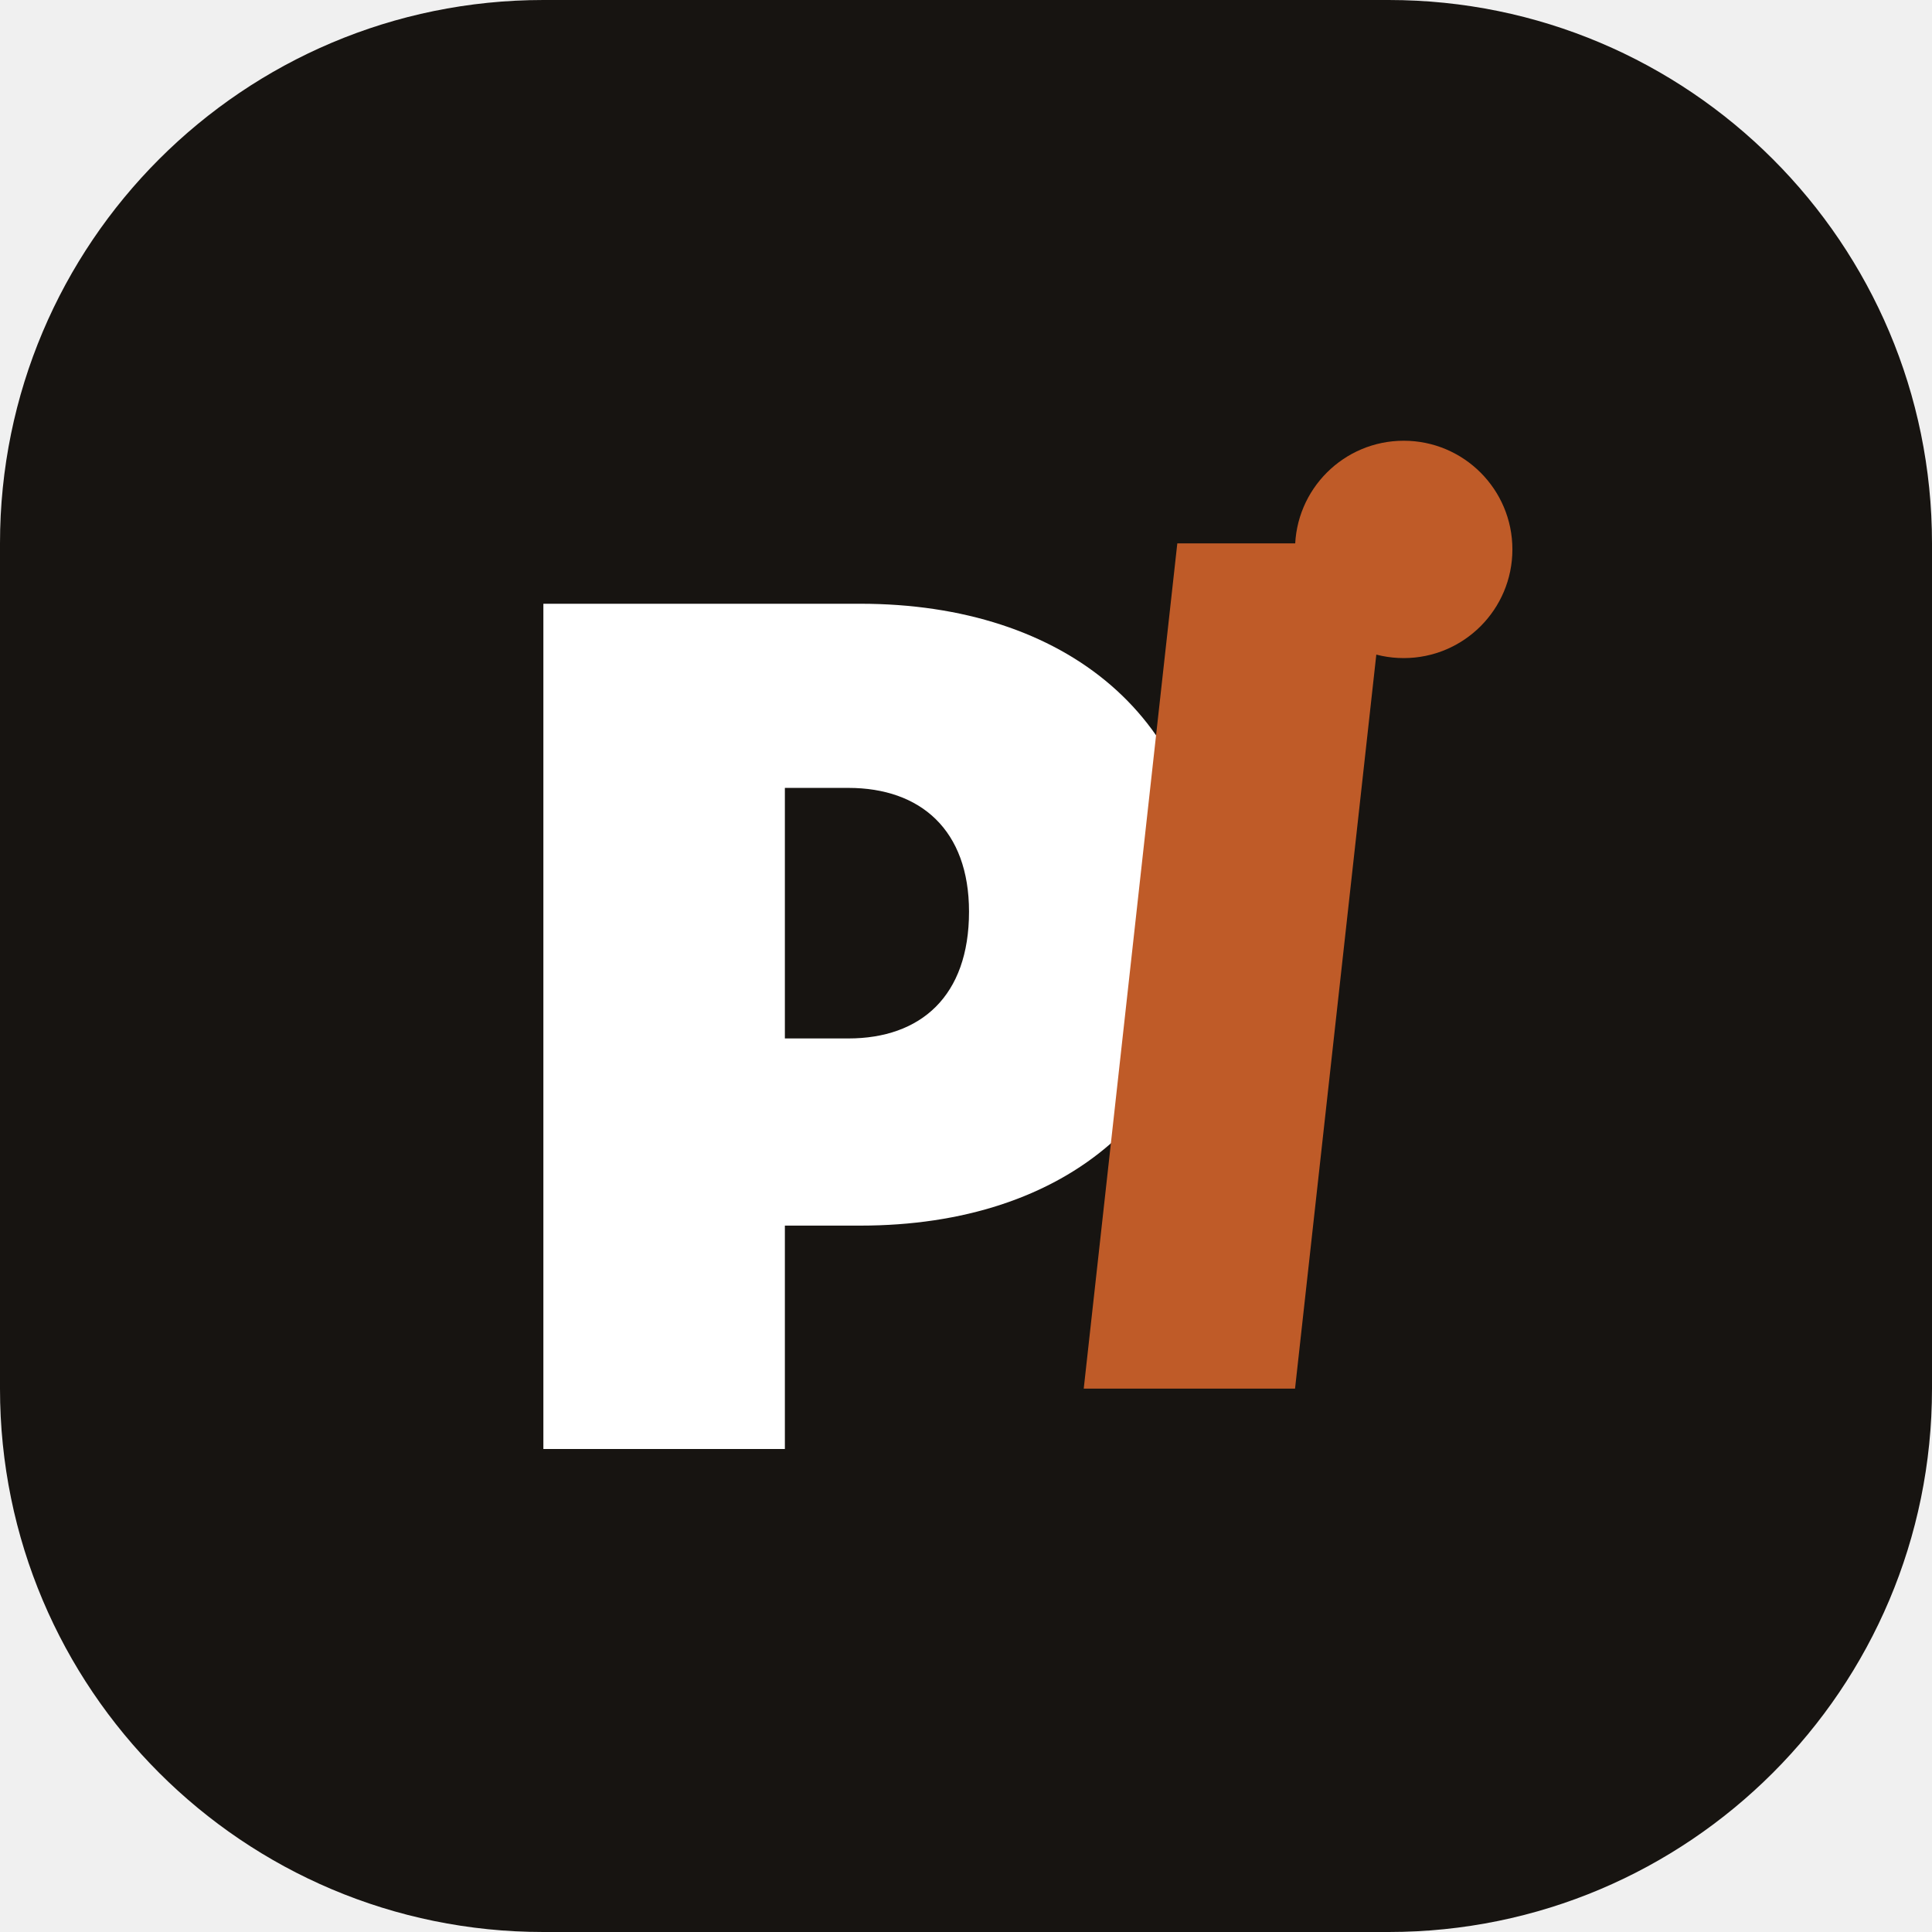
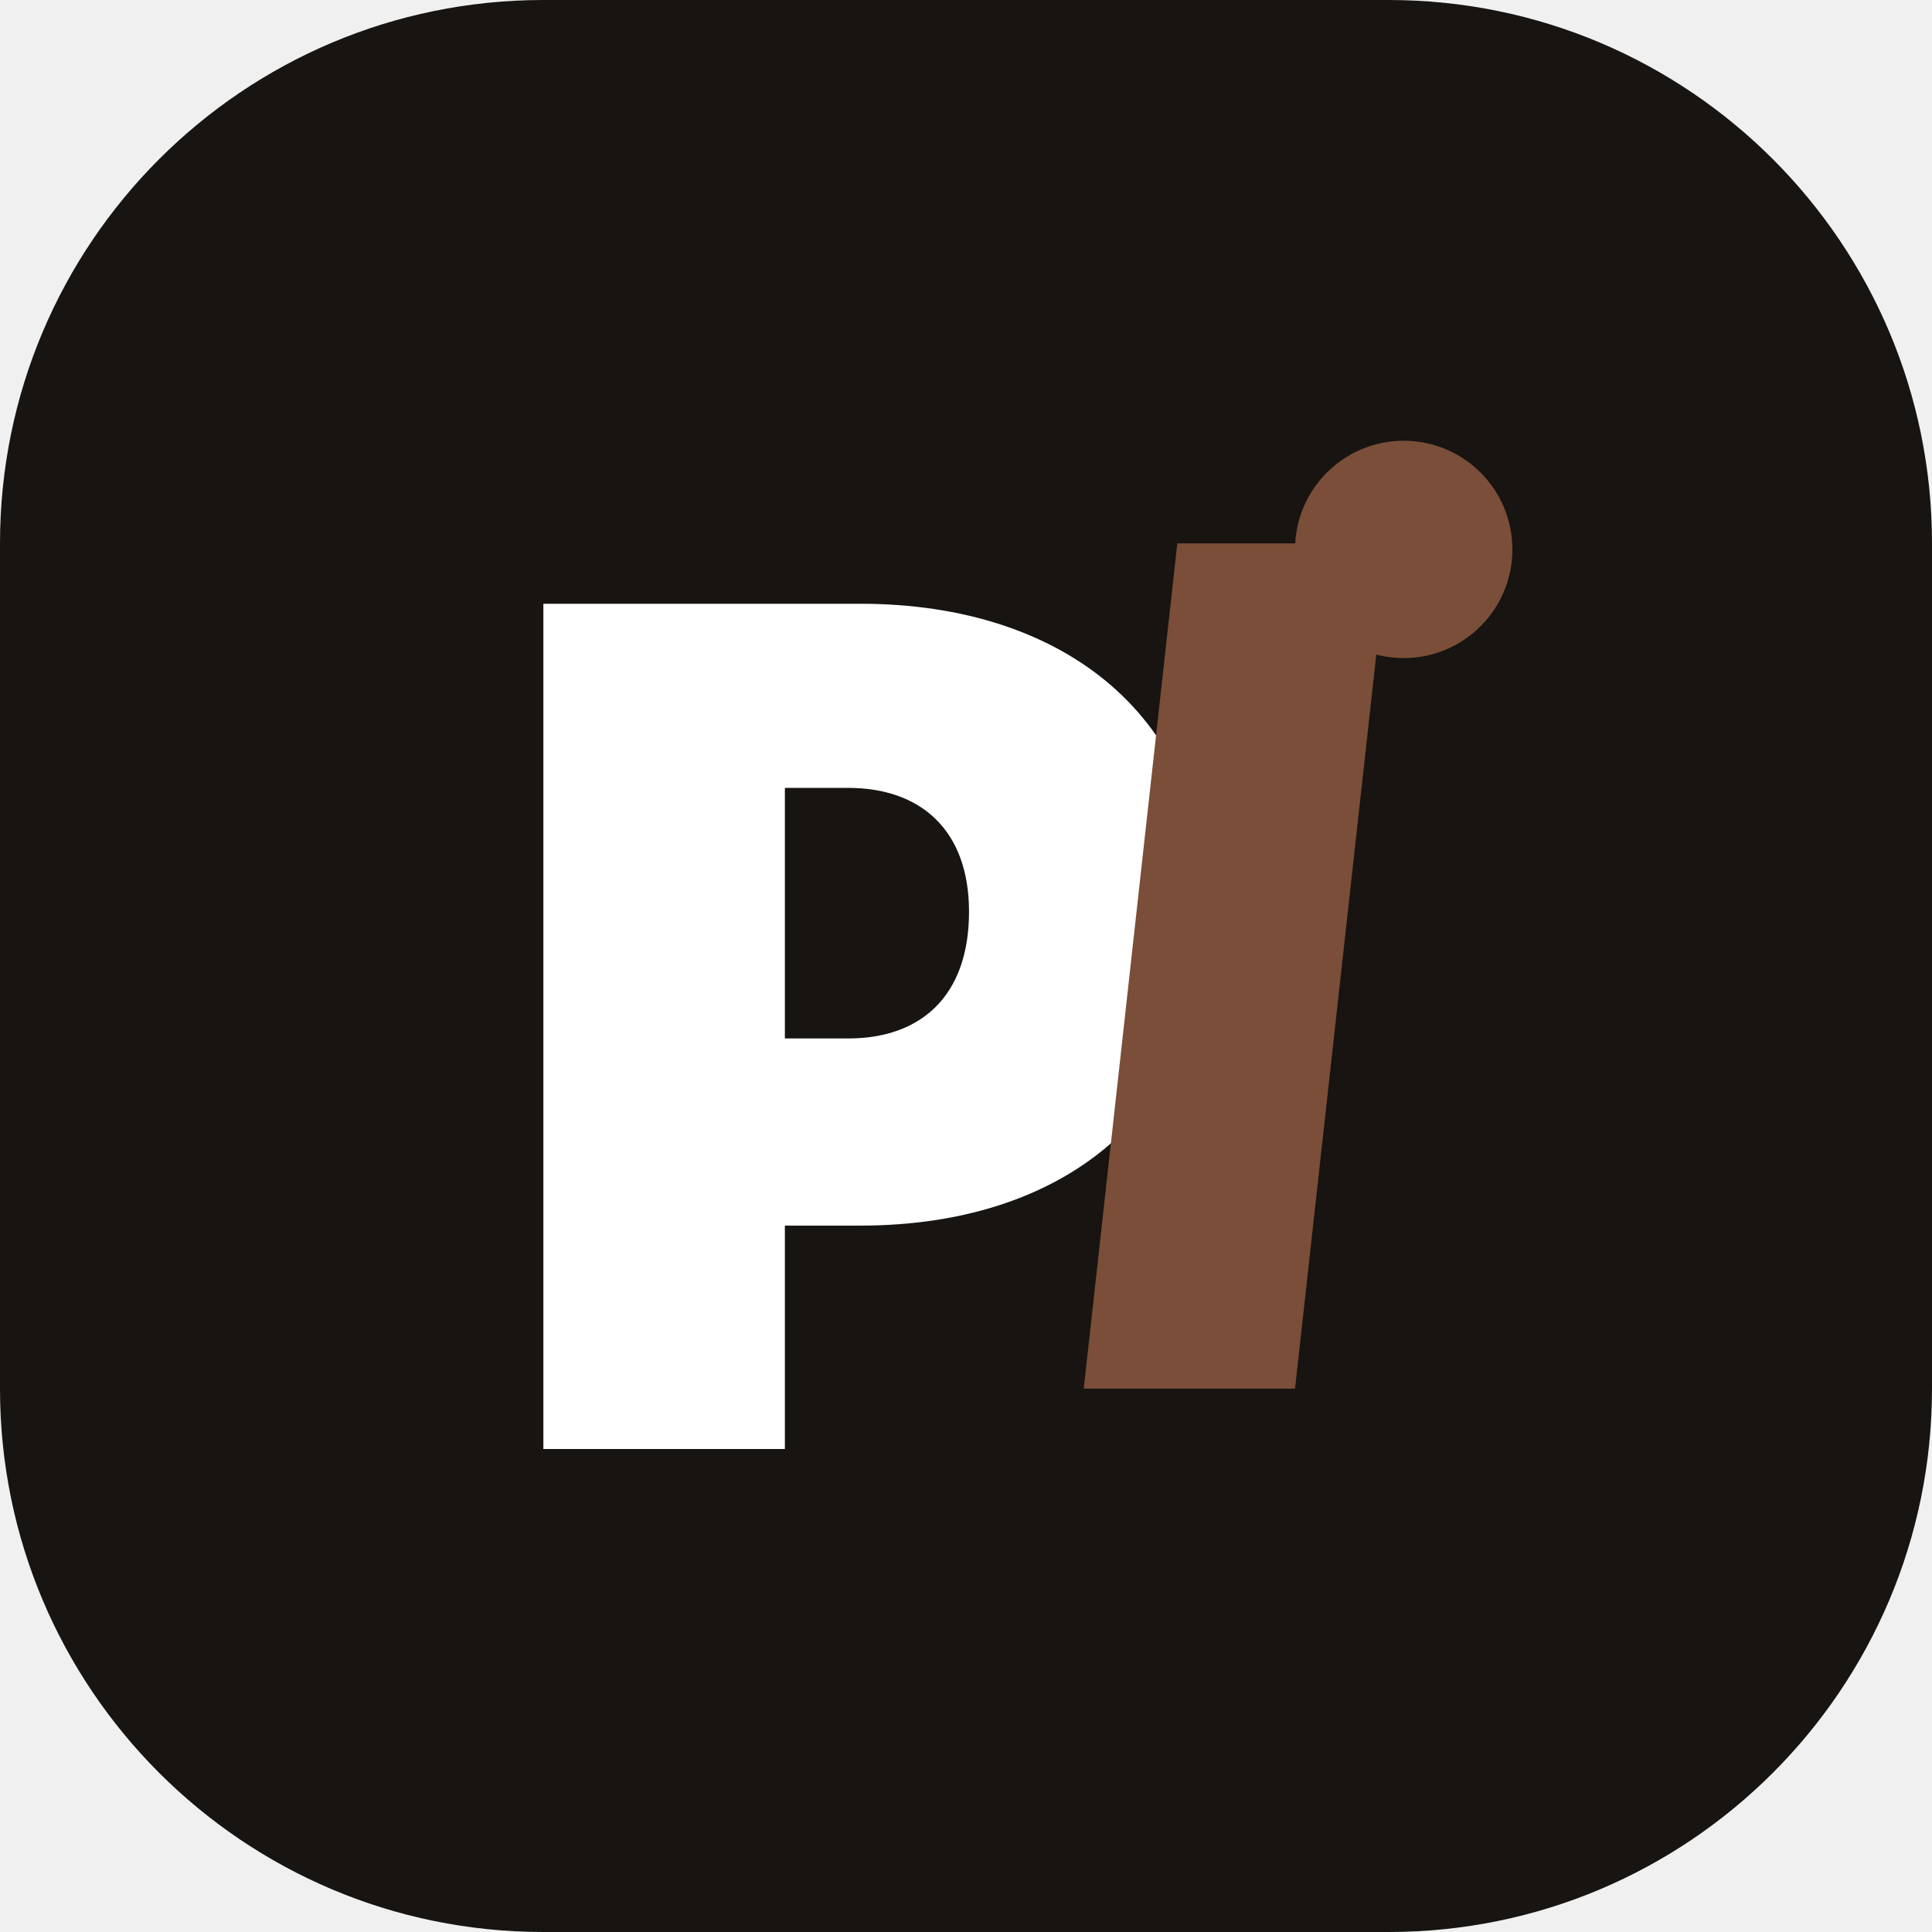
<svg xmlns="http://www.w3.org/2000/svg" viewBox="0 0 64 64">
  <rect width="64" height="64" rx="18" fill="#171411" />
  <path d="M18 20h10.5c6.8 0 11.5 3.8 11.5 10.2 0 6.6-4.7 10.4-11.5 10.4H26V48H18V20zm10.1 14.4c2.4 0 4-1.4 4-4.2 0-2.7-1.6-4.1-4-4.1H26v8.3h2.1z" fill="#ffffff" />
-   <path d="M39 18h7l-3.1 28h-7L39 18zm7.5 3.8a3.6 3.6 0 1 1 0-7.2 3.6 3.6 0 0 1 0 7.2z" fill="#bf5b28" />
+   <path d="M39 18h7l-3.1 28h-7L39 18zm7.5 3.8a3.6 3.6 0 1 1 0-7.2 3.6 3.6 0 0 1 0 7.2z" fill="#7a4e38" />
</svg>
